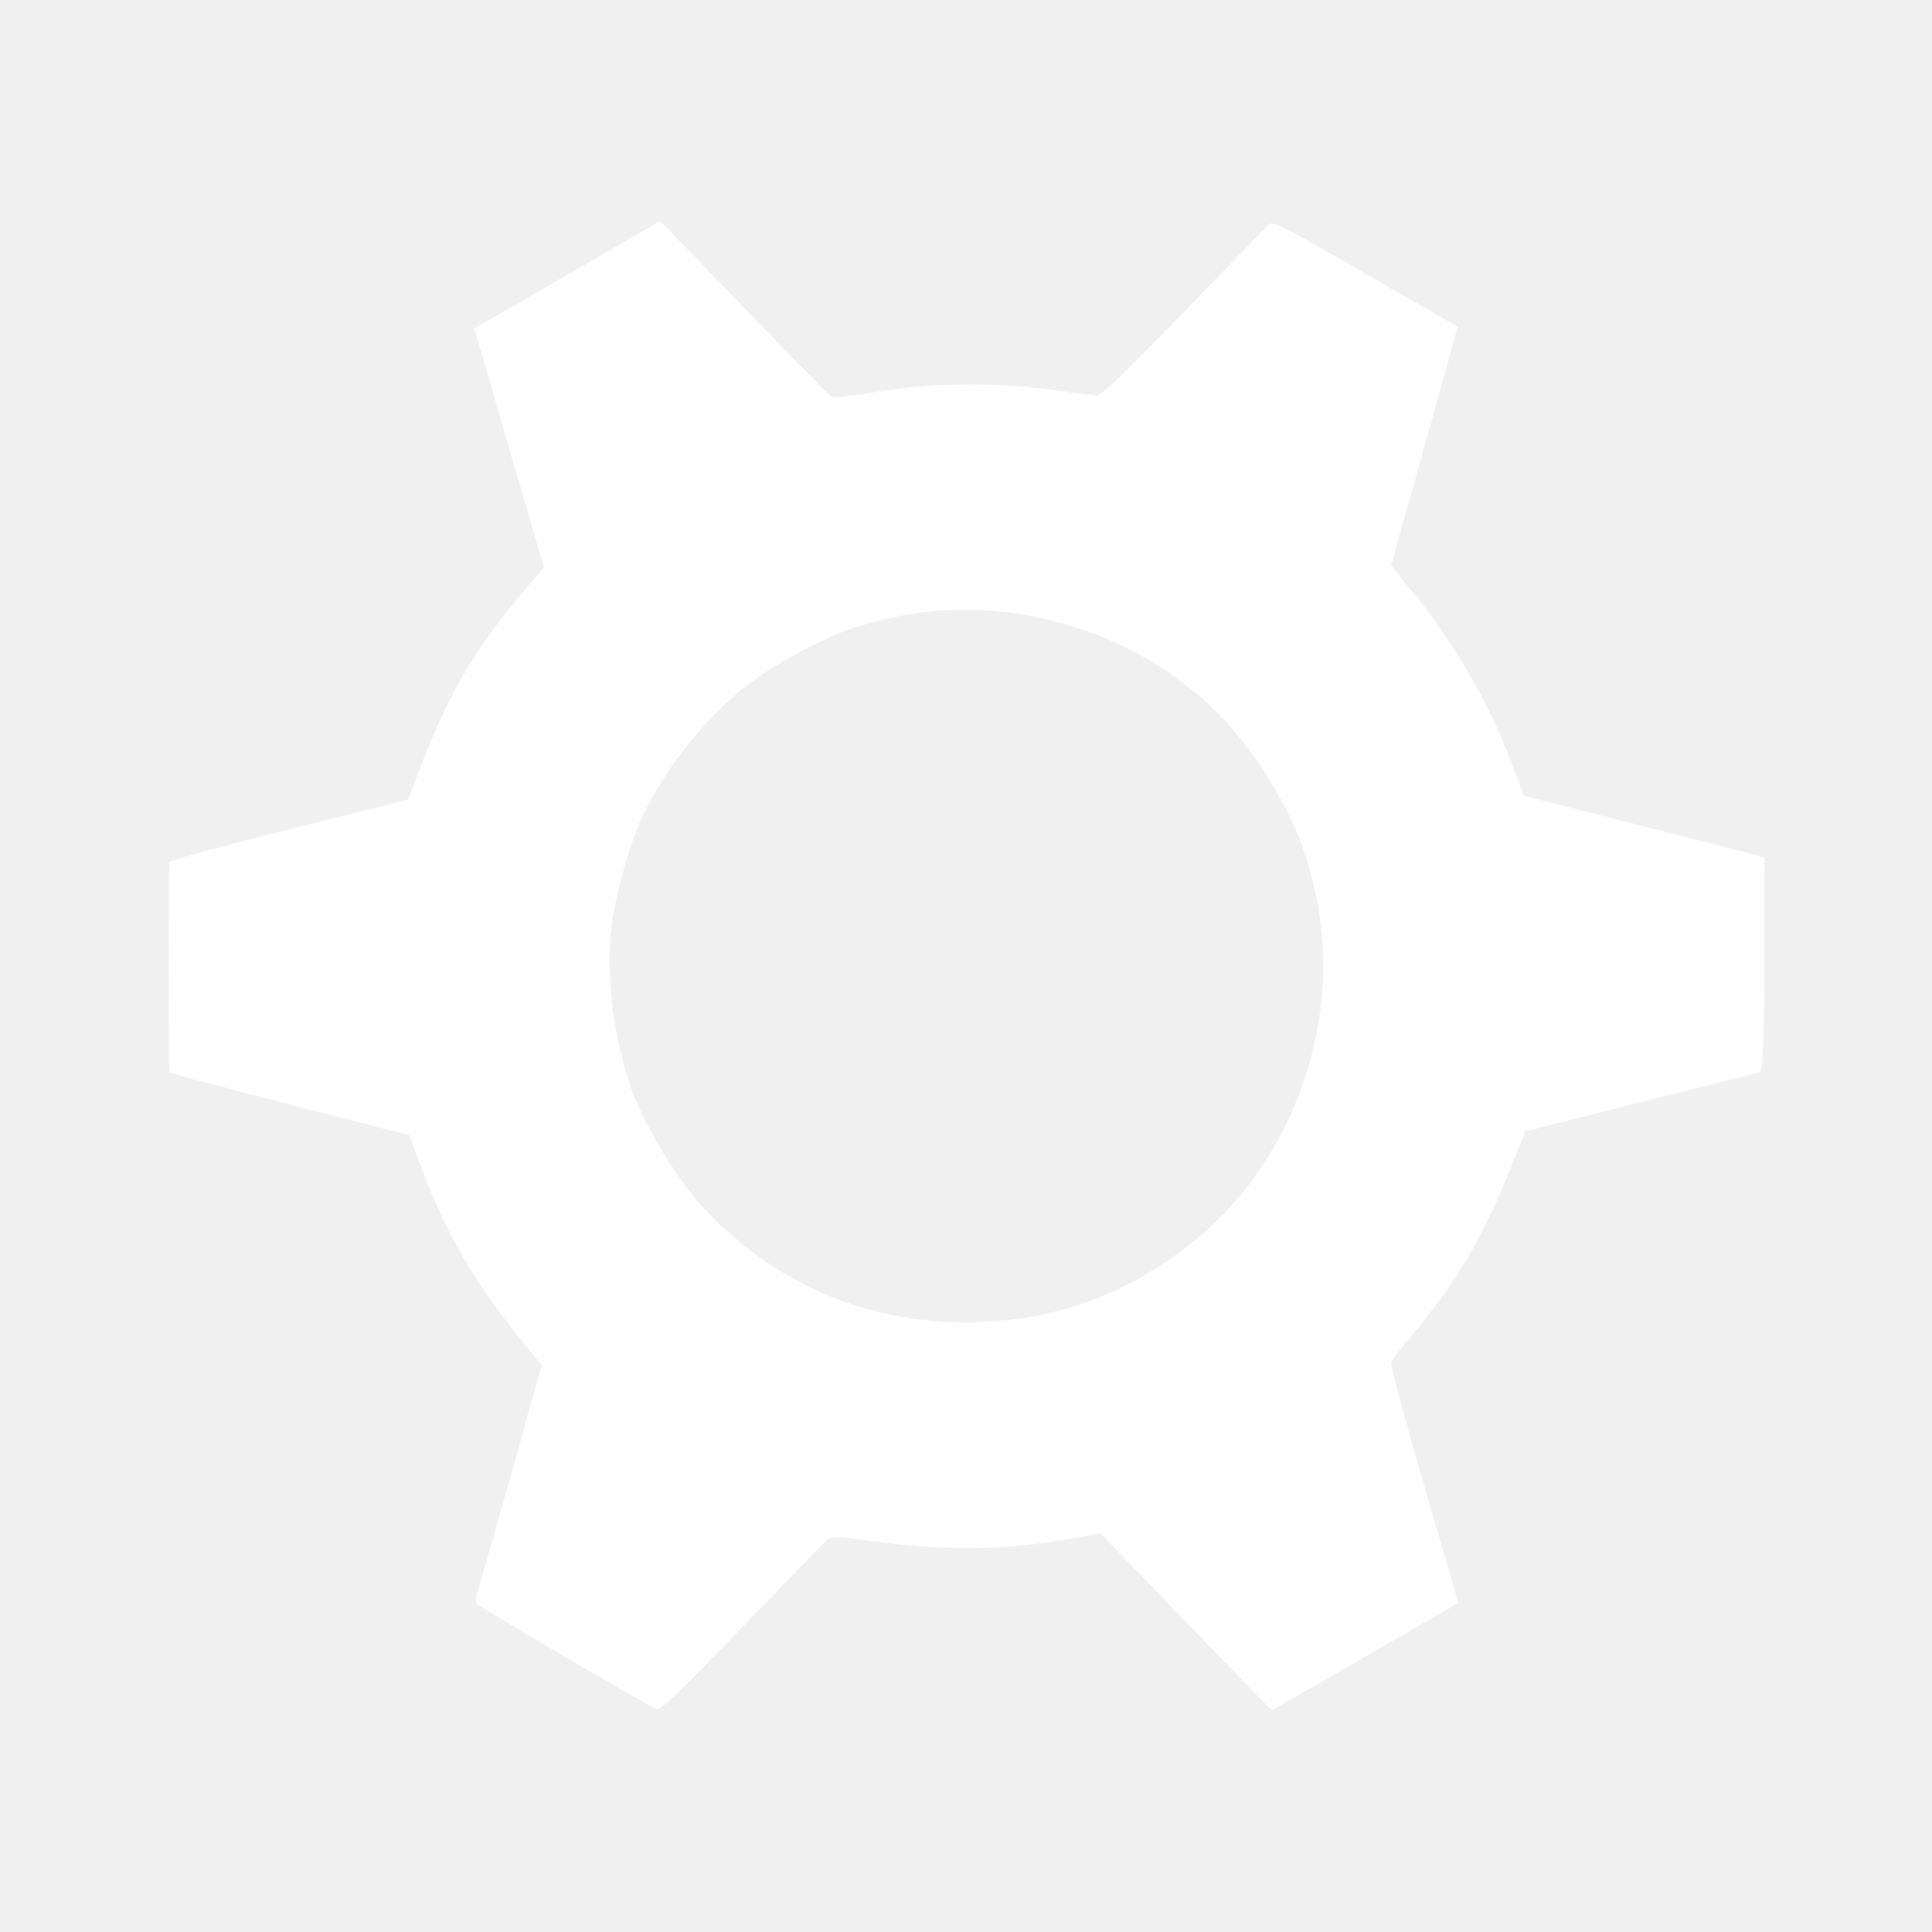
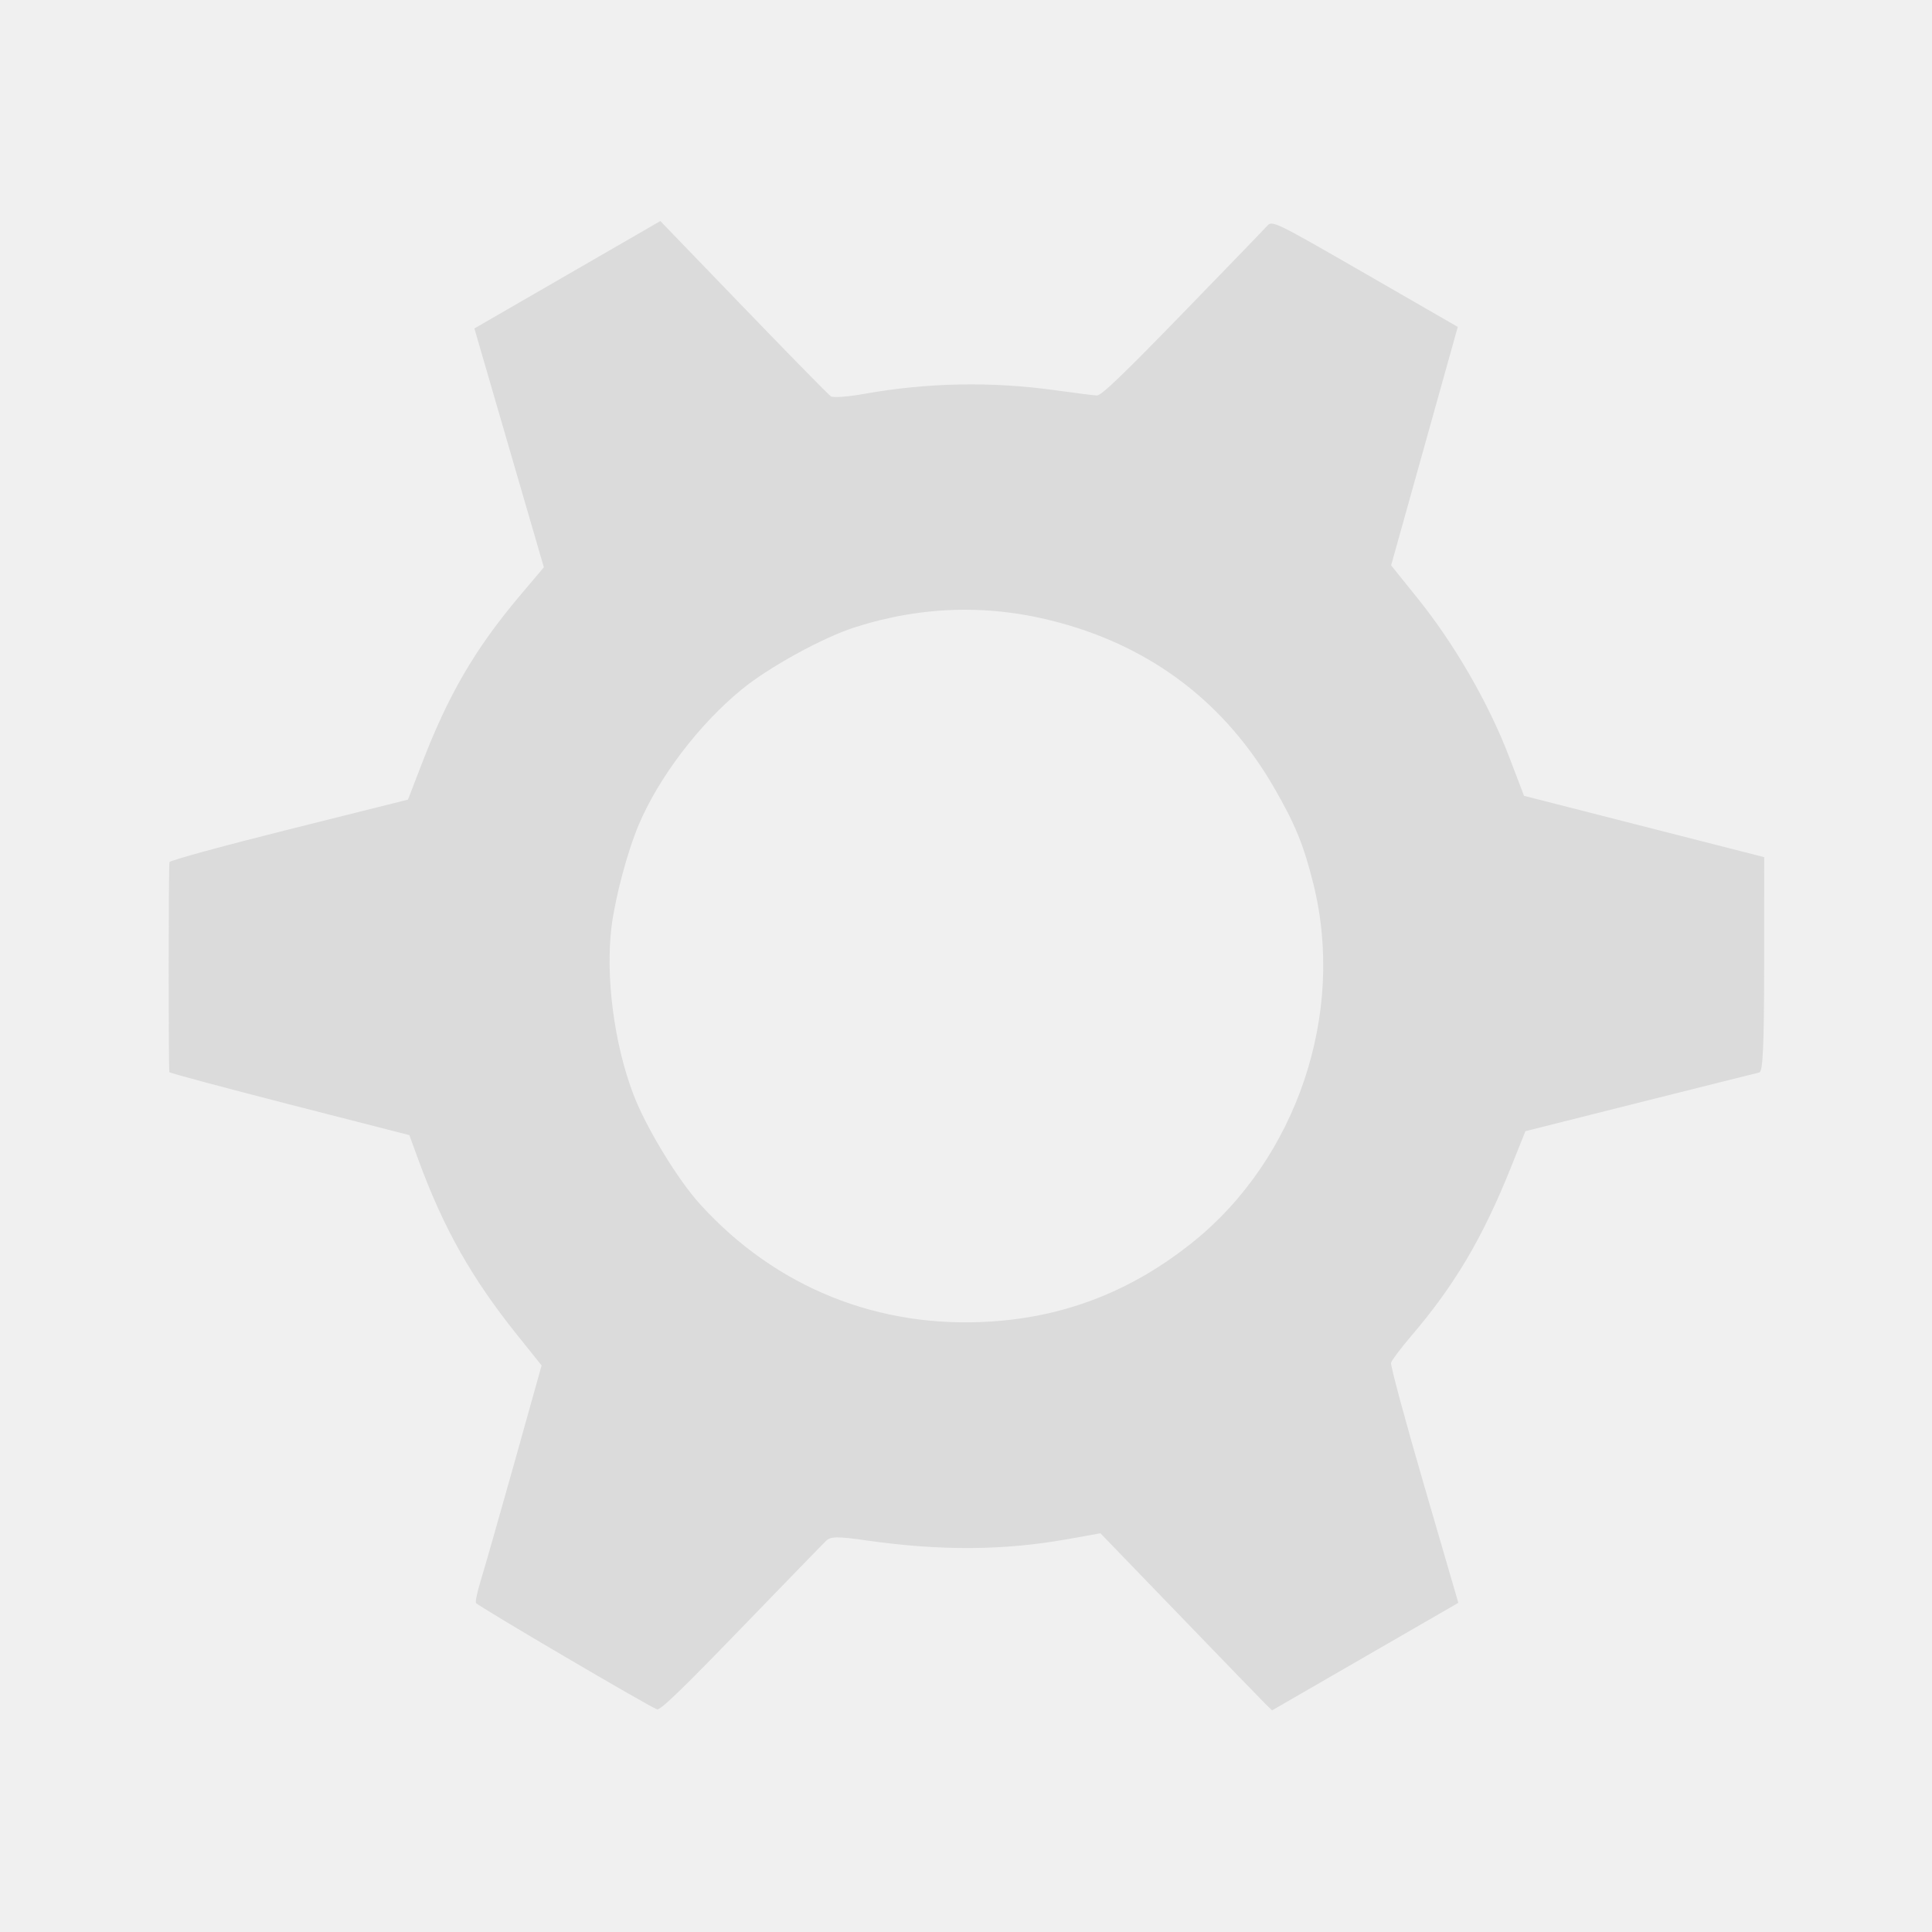
<svg xmlns="http://www.w3.org/2000/svg" viewBox="0 0 24 24" preserveAspectRatio="xMidYMid meet" focusable="false" class="style-scope yt-icon" style="pointer-events: none; display: block; width: 100%; height: 100%;" version="1.1" id="svg6">
  <defs id="defs10" />
-   <path style="fill:#ffffff;fill-opacity:1;stroke:none;stroke-width:0.11;stroke-linejoin:round;stroke-opacity:1" d="m 15.715,21.162 c -0.048,-0.047 -0.527,-0.543 -1.066,-1.101 l -0.979,-1.014 -0.402,0.072 c -0.798,0.143 -1.581,0.148 -2.503,0.017 -0.364,-0.052 -0.445,-0.051 -0.504,0.006 -0.039,0.037 -0.514,0.527 -1.057,1.088 C 8.468,20.991 8.204,21.246 8.162,21.234 8.081,21.211 5.934,19.95 5.913,19.913 c -0.01,-0.017 0.017,-0.143 0.059,-0.279 0.042,-0.136 0.23,-0.794 0.417,-1.46 L 6.728,16.962 6.432,16.593 C 5.862,15.883 5.513,15.266 5.199,14.413 L 5.085,14.101 3.599,13.72 C 2.782,13.51 2.109,13.33 2.104,13.319 2.092,13.294 2.093,10.757 2.105,10.709 2.11,10.689 2.779,10.506 3.591,10.303 L 5.068,9.933 5.235,9.5 C 5.567,8.634 5.897,8.067 6.451,7.408 L 6.756,7.047 6.324,5.563 5.893,4.08 7.048,3.413 l 1.155,-0.667 1.034,1.072 c 0.569,0.59 1.057,1.088 1.085,1.106 0.028,0.018 0.211,0.005 0.407,-0.03 0.791,-0.142 1.589,-0.157 2.39,-0.045 0.24,0.034 0.468,0.062 0.507,0.064 0.054,0.002 0.311,-0.244 1.059,-1.014 0.543,-0.559 1.018,-1.05 1.054,-1.091 0.065,-0.073 0.087,-0.062 1.218,0.589 l 1.152,0.664 -0.414,1.481 -0.414,1.481 0.333,0.414 c 0.458,0.57 0.879,1.3 1.134,1.967 l 0.184,0.482 1.492,0.381 1.492,0.381 -0.001,1.331 c -9.6e-4,1.019 -0.015,1.334 -0.061,1.344 -0.032,0.008 -0.7,0.174 -1.482,0.371 l -1.423,0.358 -0.184,0.46 c -0.348,0.867 -0.697,1.456 -1.235,2.085 -0.129,0.151 -0.241,0.3 -0.25,0.332 -0.009,0.032 0.176,0.716 0.41,1.52 l 0.426,1.462 -1.157,0.668 -1.157,0.668 z M 14.818,15.43 C 16.109,14.392 16.716,12.591 16.316,10.983 16.195,10.497 16.09,10.24 15.829,9.788 15.227,8.744 14.328,8.052 13.162,7.735 12.311,7.503 11.465,7.523 10.621,7.792 10.223,7.919 9.55,8.288 9.212,8.566 8.684,8.998 8.183,9.657 7.934,10.247 c -0.141,0.334 -0.293,0.906 -0.338,1.27 -0.075,0.616 0.032,1.444 0.27,2.072 0.154,0.409 0.552,1.065 0.834,1.374 0.939,1.033 2.216,1.546 3.616,1.453 0.932,-0.061 1.757,-0.387 2.503,-0.987 z" id="path1194" />
+   <path style="fill:#DBDBDB;fill-opacity:1;stroke:none;stroke-width:0.11;stroke-linejoin:round;stroke-opacity:1" d="m 15.715,21.162 c -0.048,-0.047 -0.527,-0.543 -1.066,-1.101 l -0.979,-1.014 -0.402,0.072 c -0.798,0.143 -1.581,0.148 -2.503,0.017 -0.364,-0.052 -0.445,-0.051 -0.504,0.006 -0.039,0.037 -0.514,0.527 -1.057,1.088 C 8.468,20.991 8.204,21.246 8.162,21.234 8.081,21.211 5.934,19.95 5.913,19.913 c -0.01,-0.017 0.017,-0.143 0.059,-0.279 0.042,-0.136 0.23,-0.794 0.417,-1.46 L 6.728,16.962 6.432,16.593 C 5.862,15.883 5.513,15.266 5.199,14.413 L 5.085,14.101 3.599,13.72 C 2.782,13.51 2.109,13.33 2.104,13.319 2.092,13.294 2.093,10.757 2.105,10.709 2.11,10.689 2.779,10.506 3.591,10.303 L 5.068,9.933 5.235,9.5 C 5.567,8.634 5.897,8.067 6.451,7.408 L 6.756,7.047 6.324,5.563 5.893,4.08 7.048,3.413 l 1.155,-0.667 1.034,1.072 c 0.569,0.59 1.057,1.088 1.085,1.106 0.028,0.018 0.211,0.005 0.407,-0.03 0.791,-0.142 1.589,-0.157 2.39,-0.045 0.24,0.034 0.468,0.062 0.507,0.064 0.054,0.002 0.311,-0.244 1.059,-1.014 0.543,-0.559 1.018,-1.05 1.054,-1.091 0.065,-0.073 0.087,-0.062 1.218,0.589 l 1.152,0.664 -0.414,1.481 -0.414,1.481 0.333,0.414 c 0.458,0.57 0.879,1.3 1.134,1.967 l 0.184,0.482 1.492,0.381 1.492,0.381 -0.001,1.331 c -9.6e-4,1.019 -0.015,1.334 -0.061,1.344 -0.032,0.008 -0.7,0.174 -1.482,0.371 l -1.423,0.358 -0.184,0.46 c -0.348,0.867 -0.697,1.456 -1.235,2.085 -0.129,0.151 -0.241,0.3 -0.25,0.332 -0.009,0.032 0.176,0.716 0.41,1.52 l 0.426,1.462 -1.157,0.668 -1.157,0.668 z M 14.818,15.43 C 16.109,14.392 16.716,12.591 16.316,10.983 16.195,10.497 16.09,10.24 15.829,9.788 15.227,8.744 14.328,8.052 13.162,7.735 12.311,7.503 11.465,7.523 10.621,7.792 10.223,7.919 9.55,8.288 9.212,8.566 8.684,8.998 8.183,9.657 7.934,10.247 c -0.141,0.334 -0.293,0.906 -0.338,1.27 -0.075,0.616 0.032,1.444 0.27,2.072 0.154,0.409 0.552,1.065 0.834,1.374 0.939,1.033 2.216,1.546 3.616,1.453 0.932,-0.061 1.757,-0.387 2.503,-0.987 z" id="path1194" />
</svg>
